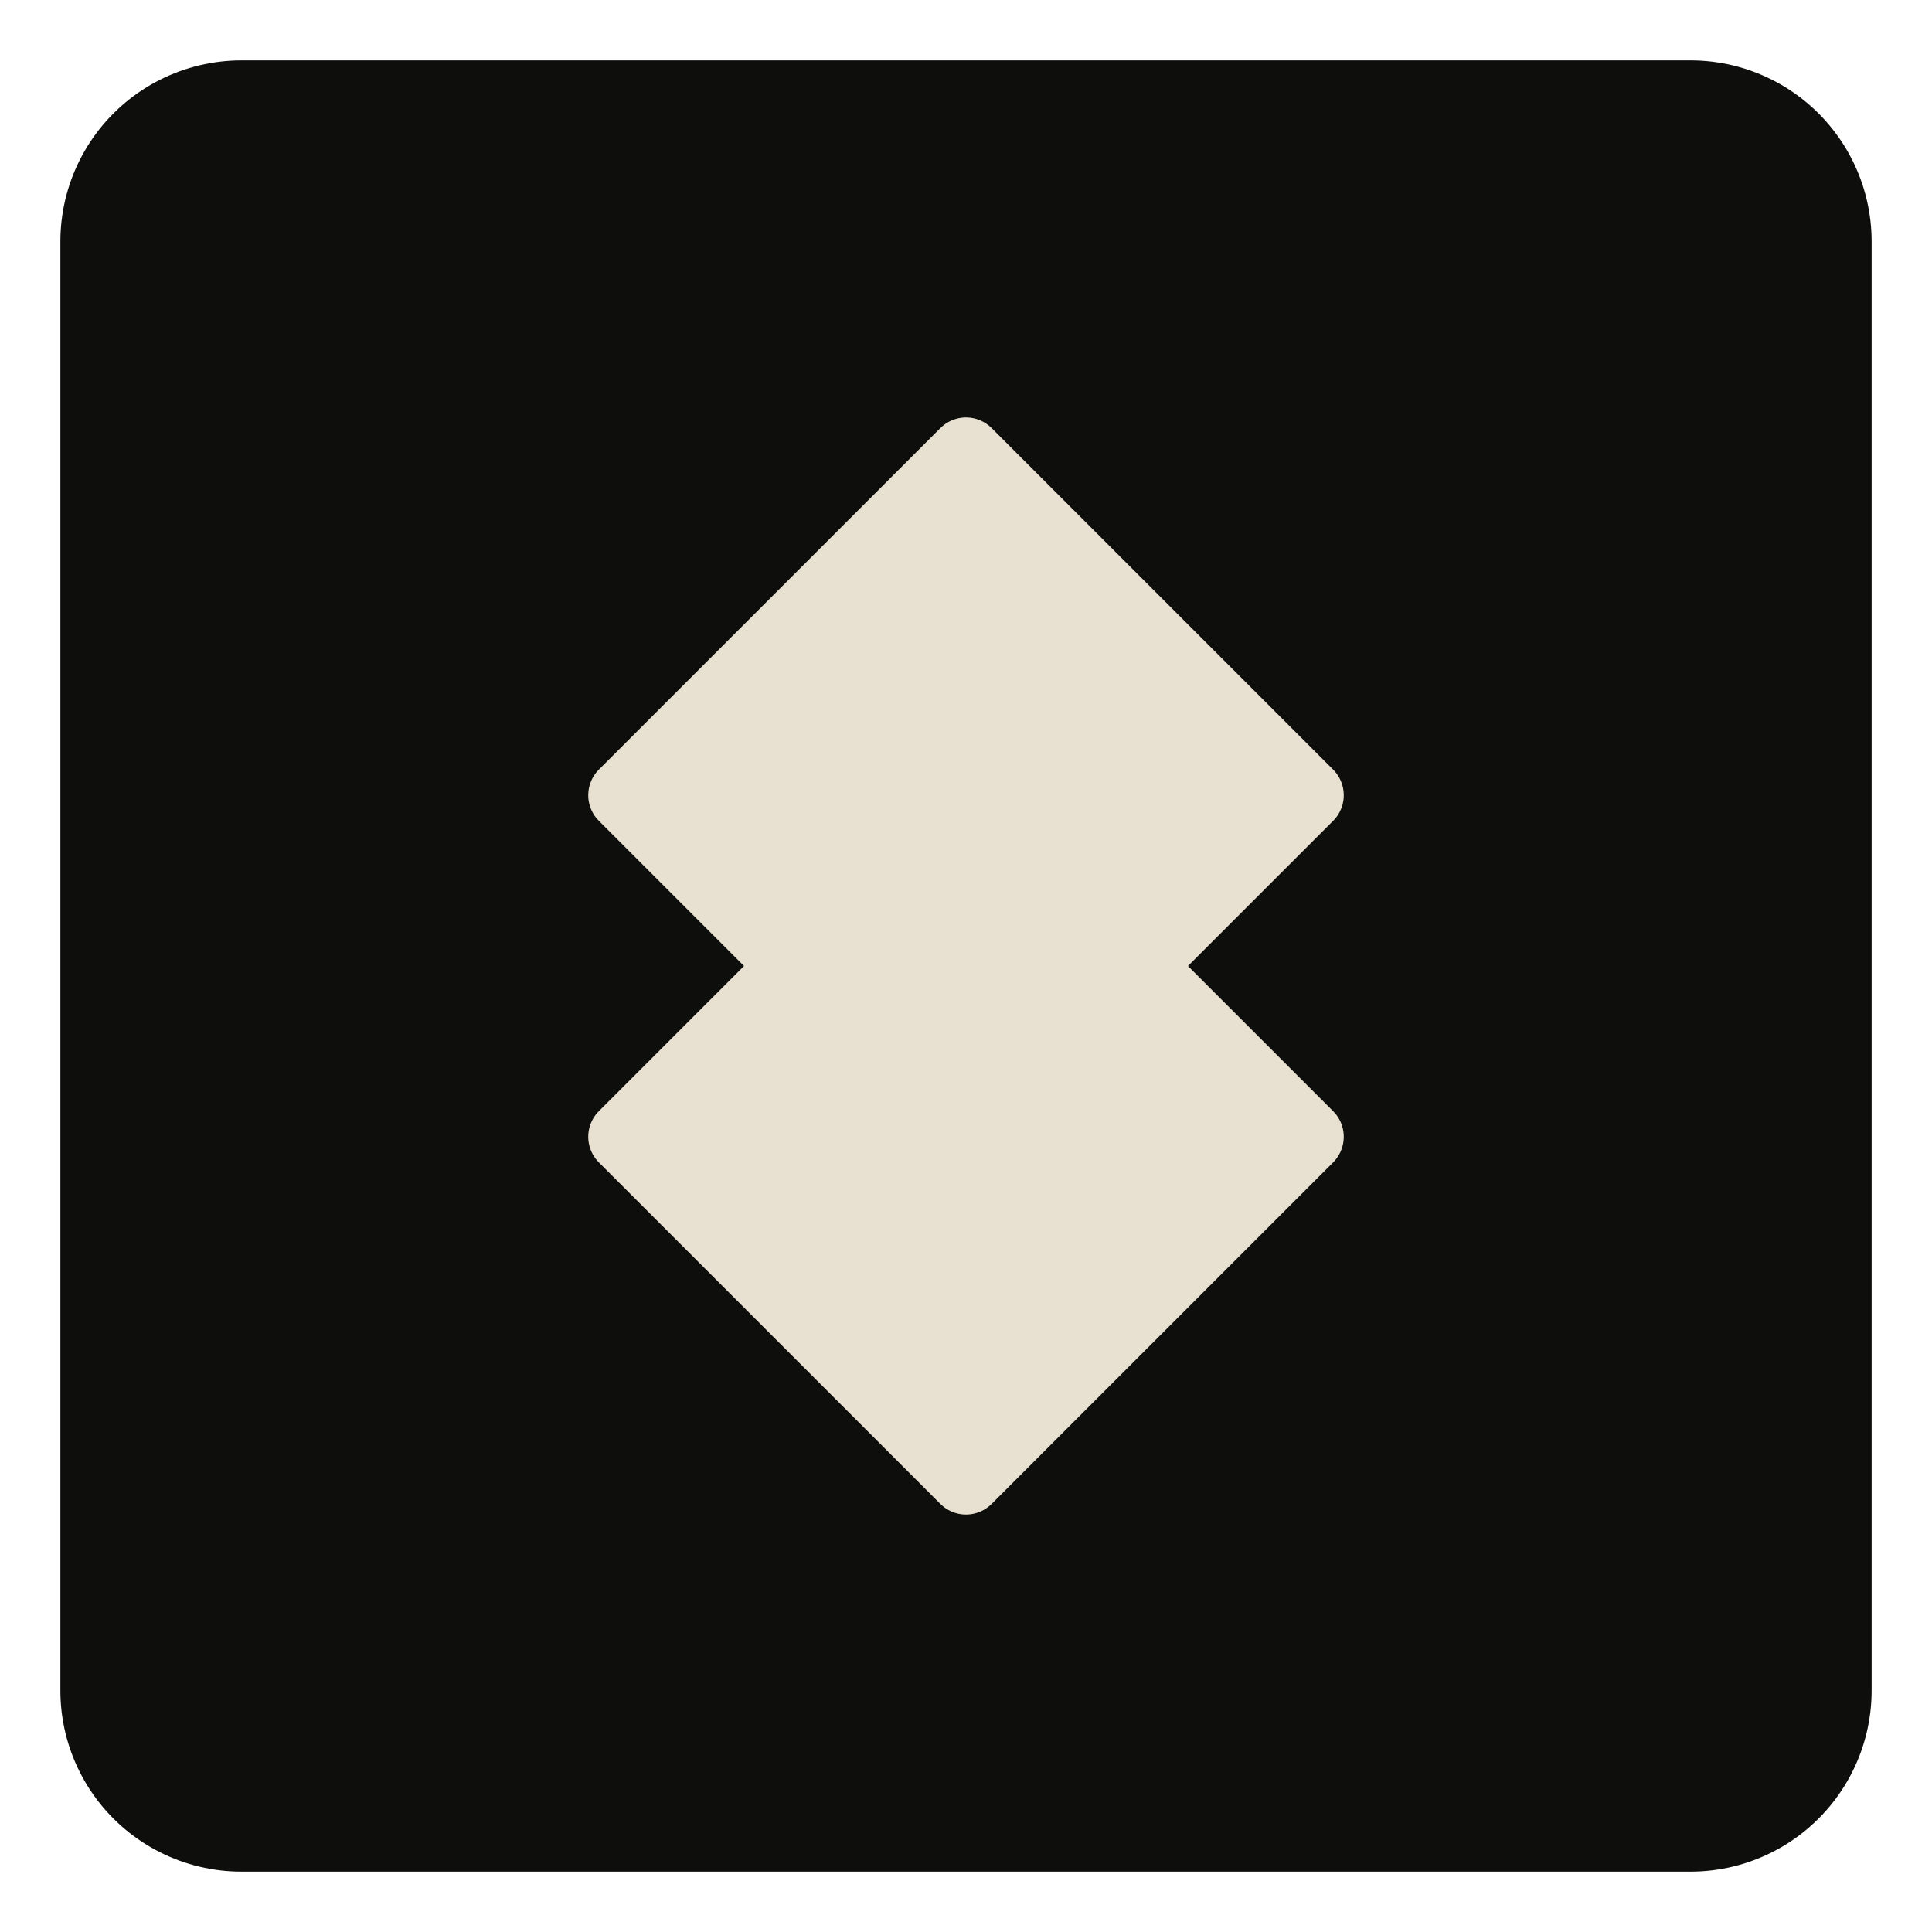
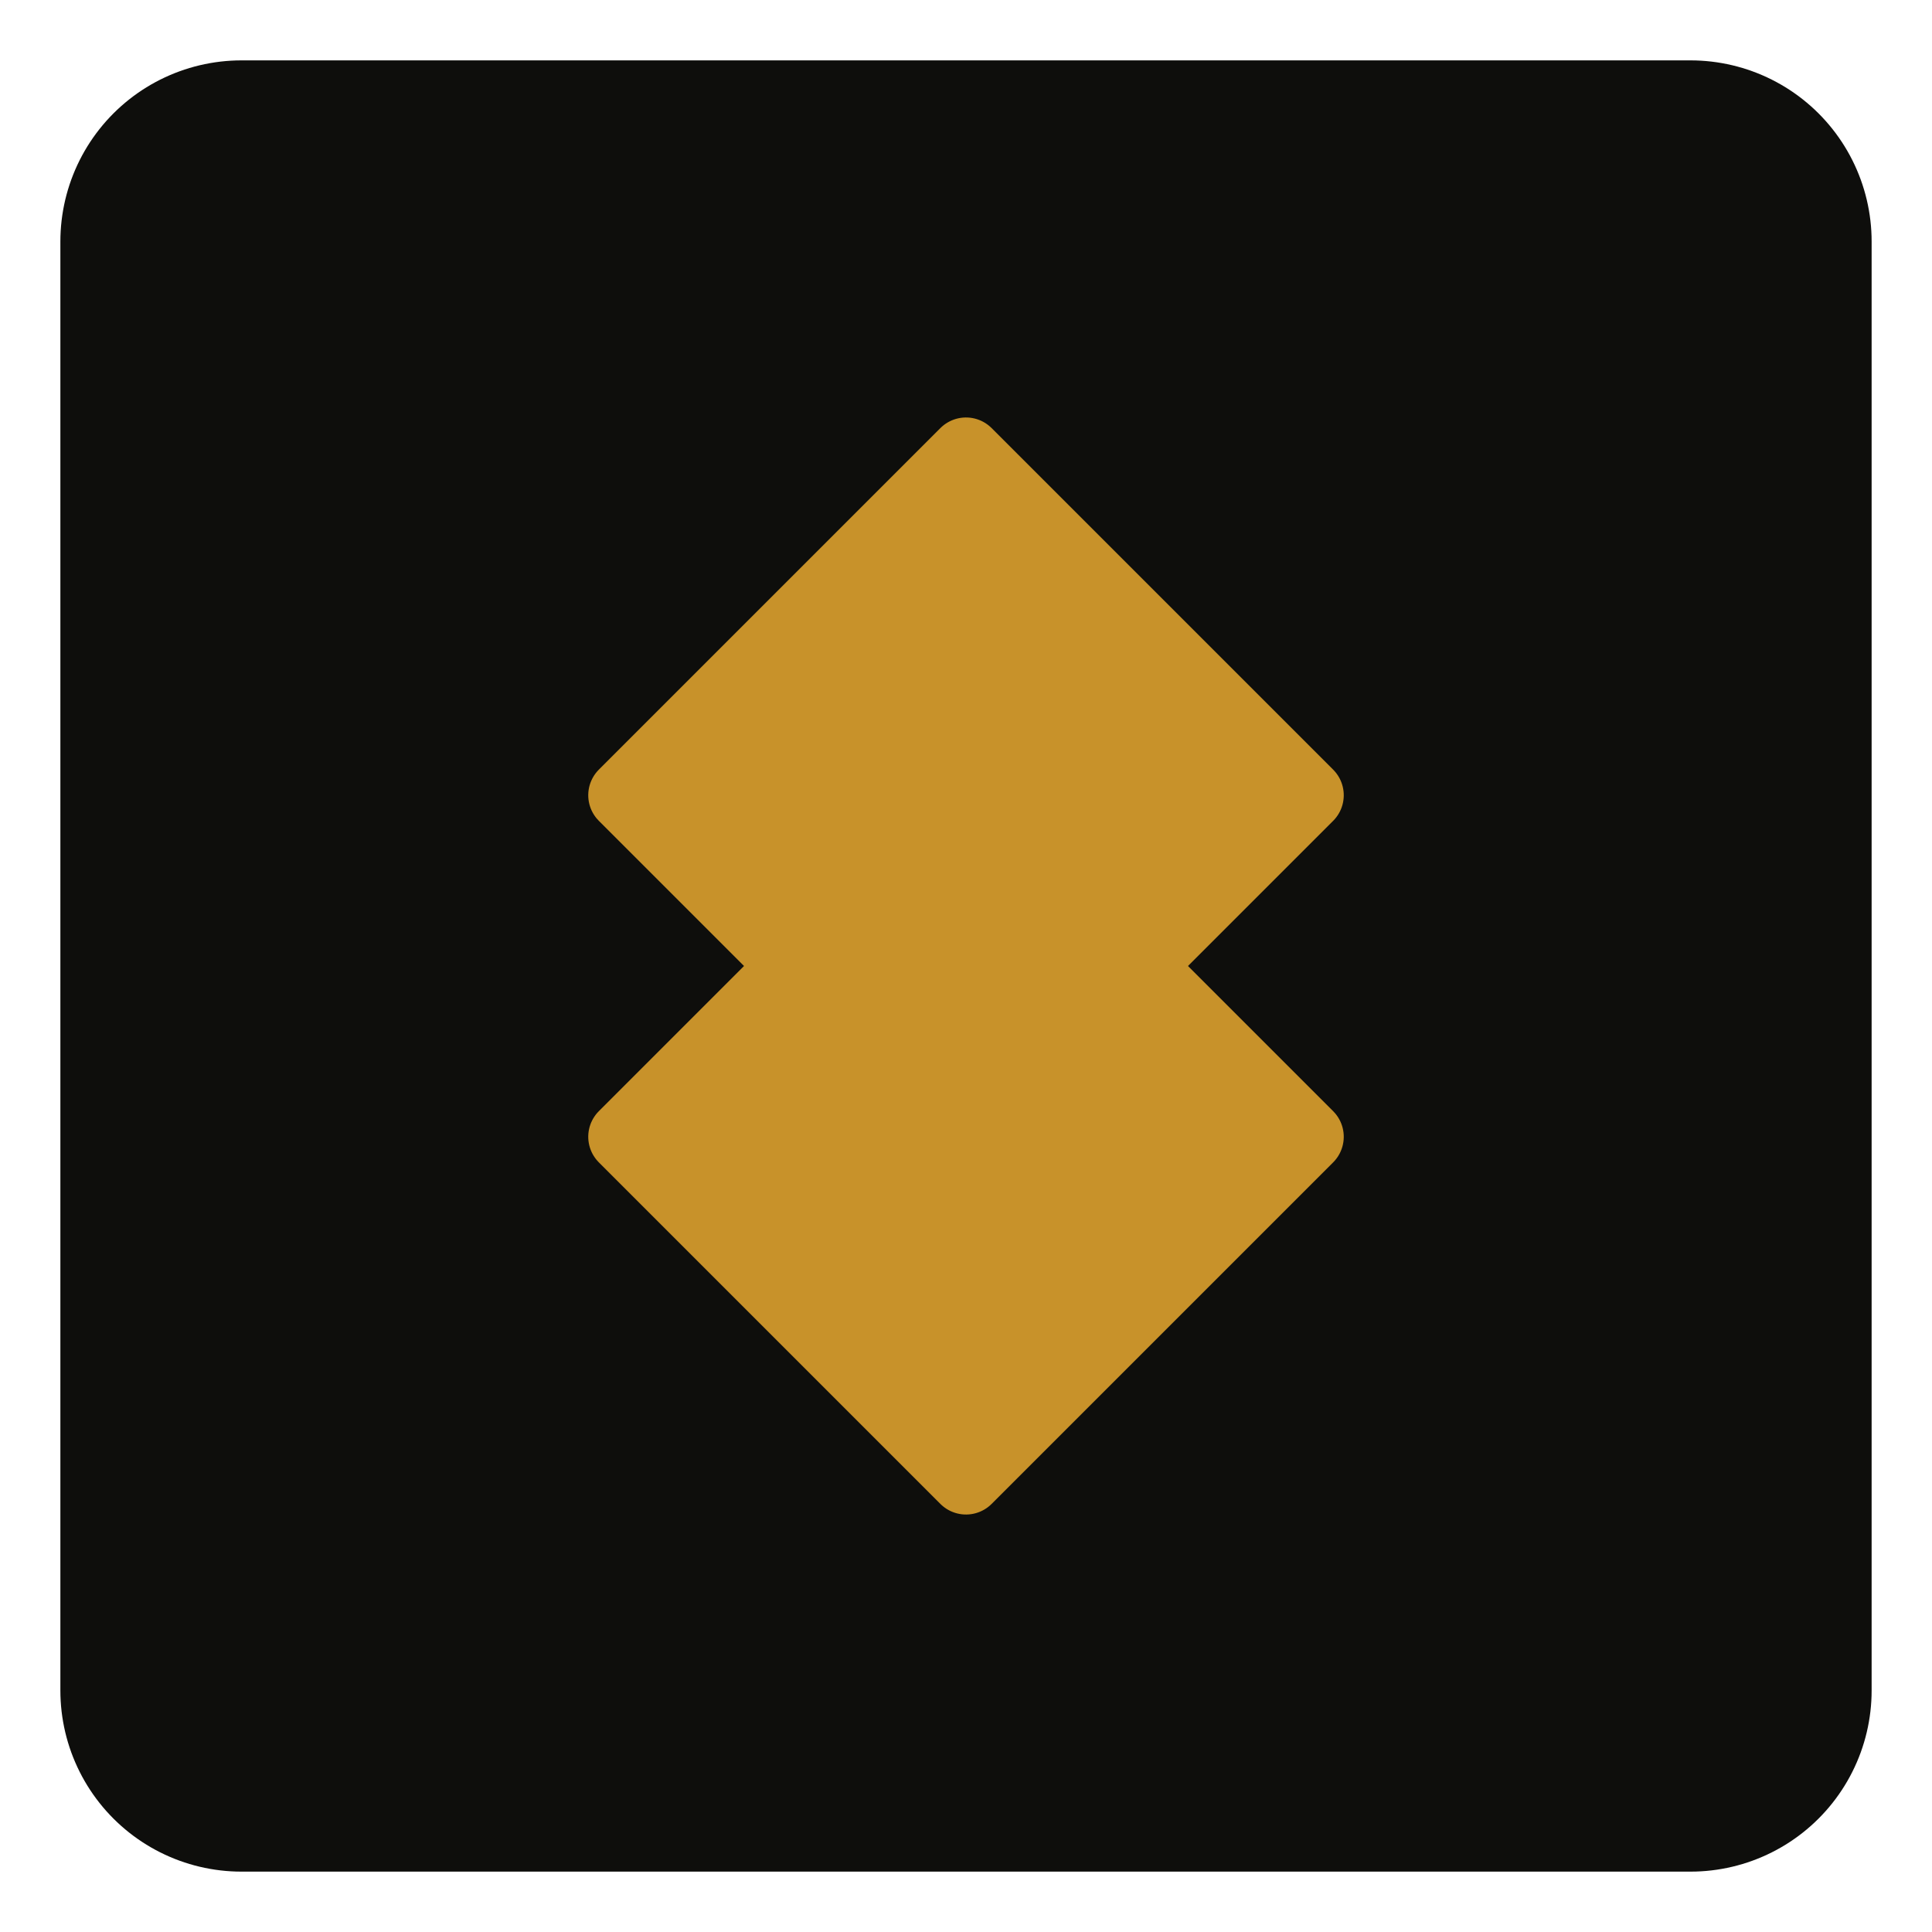
<svg xmlns="http://www.w3.org/2000/svg" viewBox="-8 -8 16 16" width="32">
  <rect width="12" height="12" x="-6" y="-6" fill="#0e0e0c" stroke="#0e0e0c" stroke-width="3" stroke-linejoin="round" />
-   <g transform="scale(2 2) rotate(45 0 0) translate(-1.5 -1.5)" stroke="#e8e0d0" fill="#e8e0d0" stroke-linecap="round" stroke-width="0.3" stroke-linejoin="round">
+   <g transform="scale(2 2) rotate(45 0 0) translate(-1.5 -1.5)" stroke="#c8922a" fill="#c8922a" stroke-linecap="round" stroke-width="0.3" stroke-linejoin="round">
    <rect width="2" height="2" />
    <rect width="2" height="2" x="1" y="1" />
  </g>
</svg>
